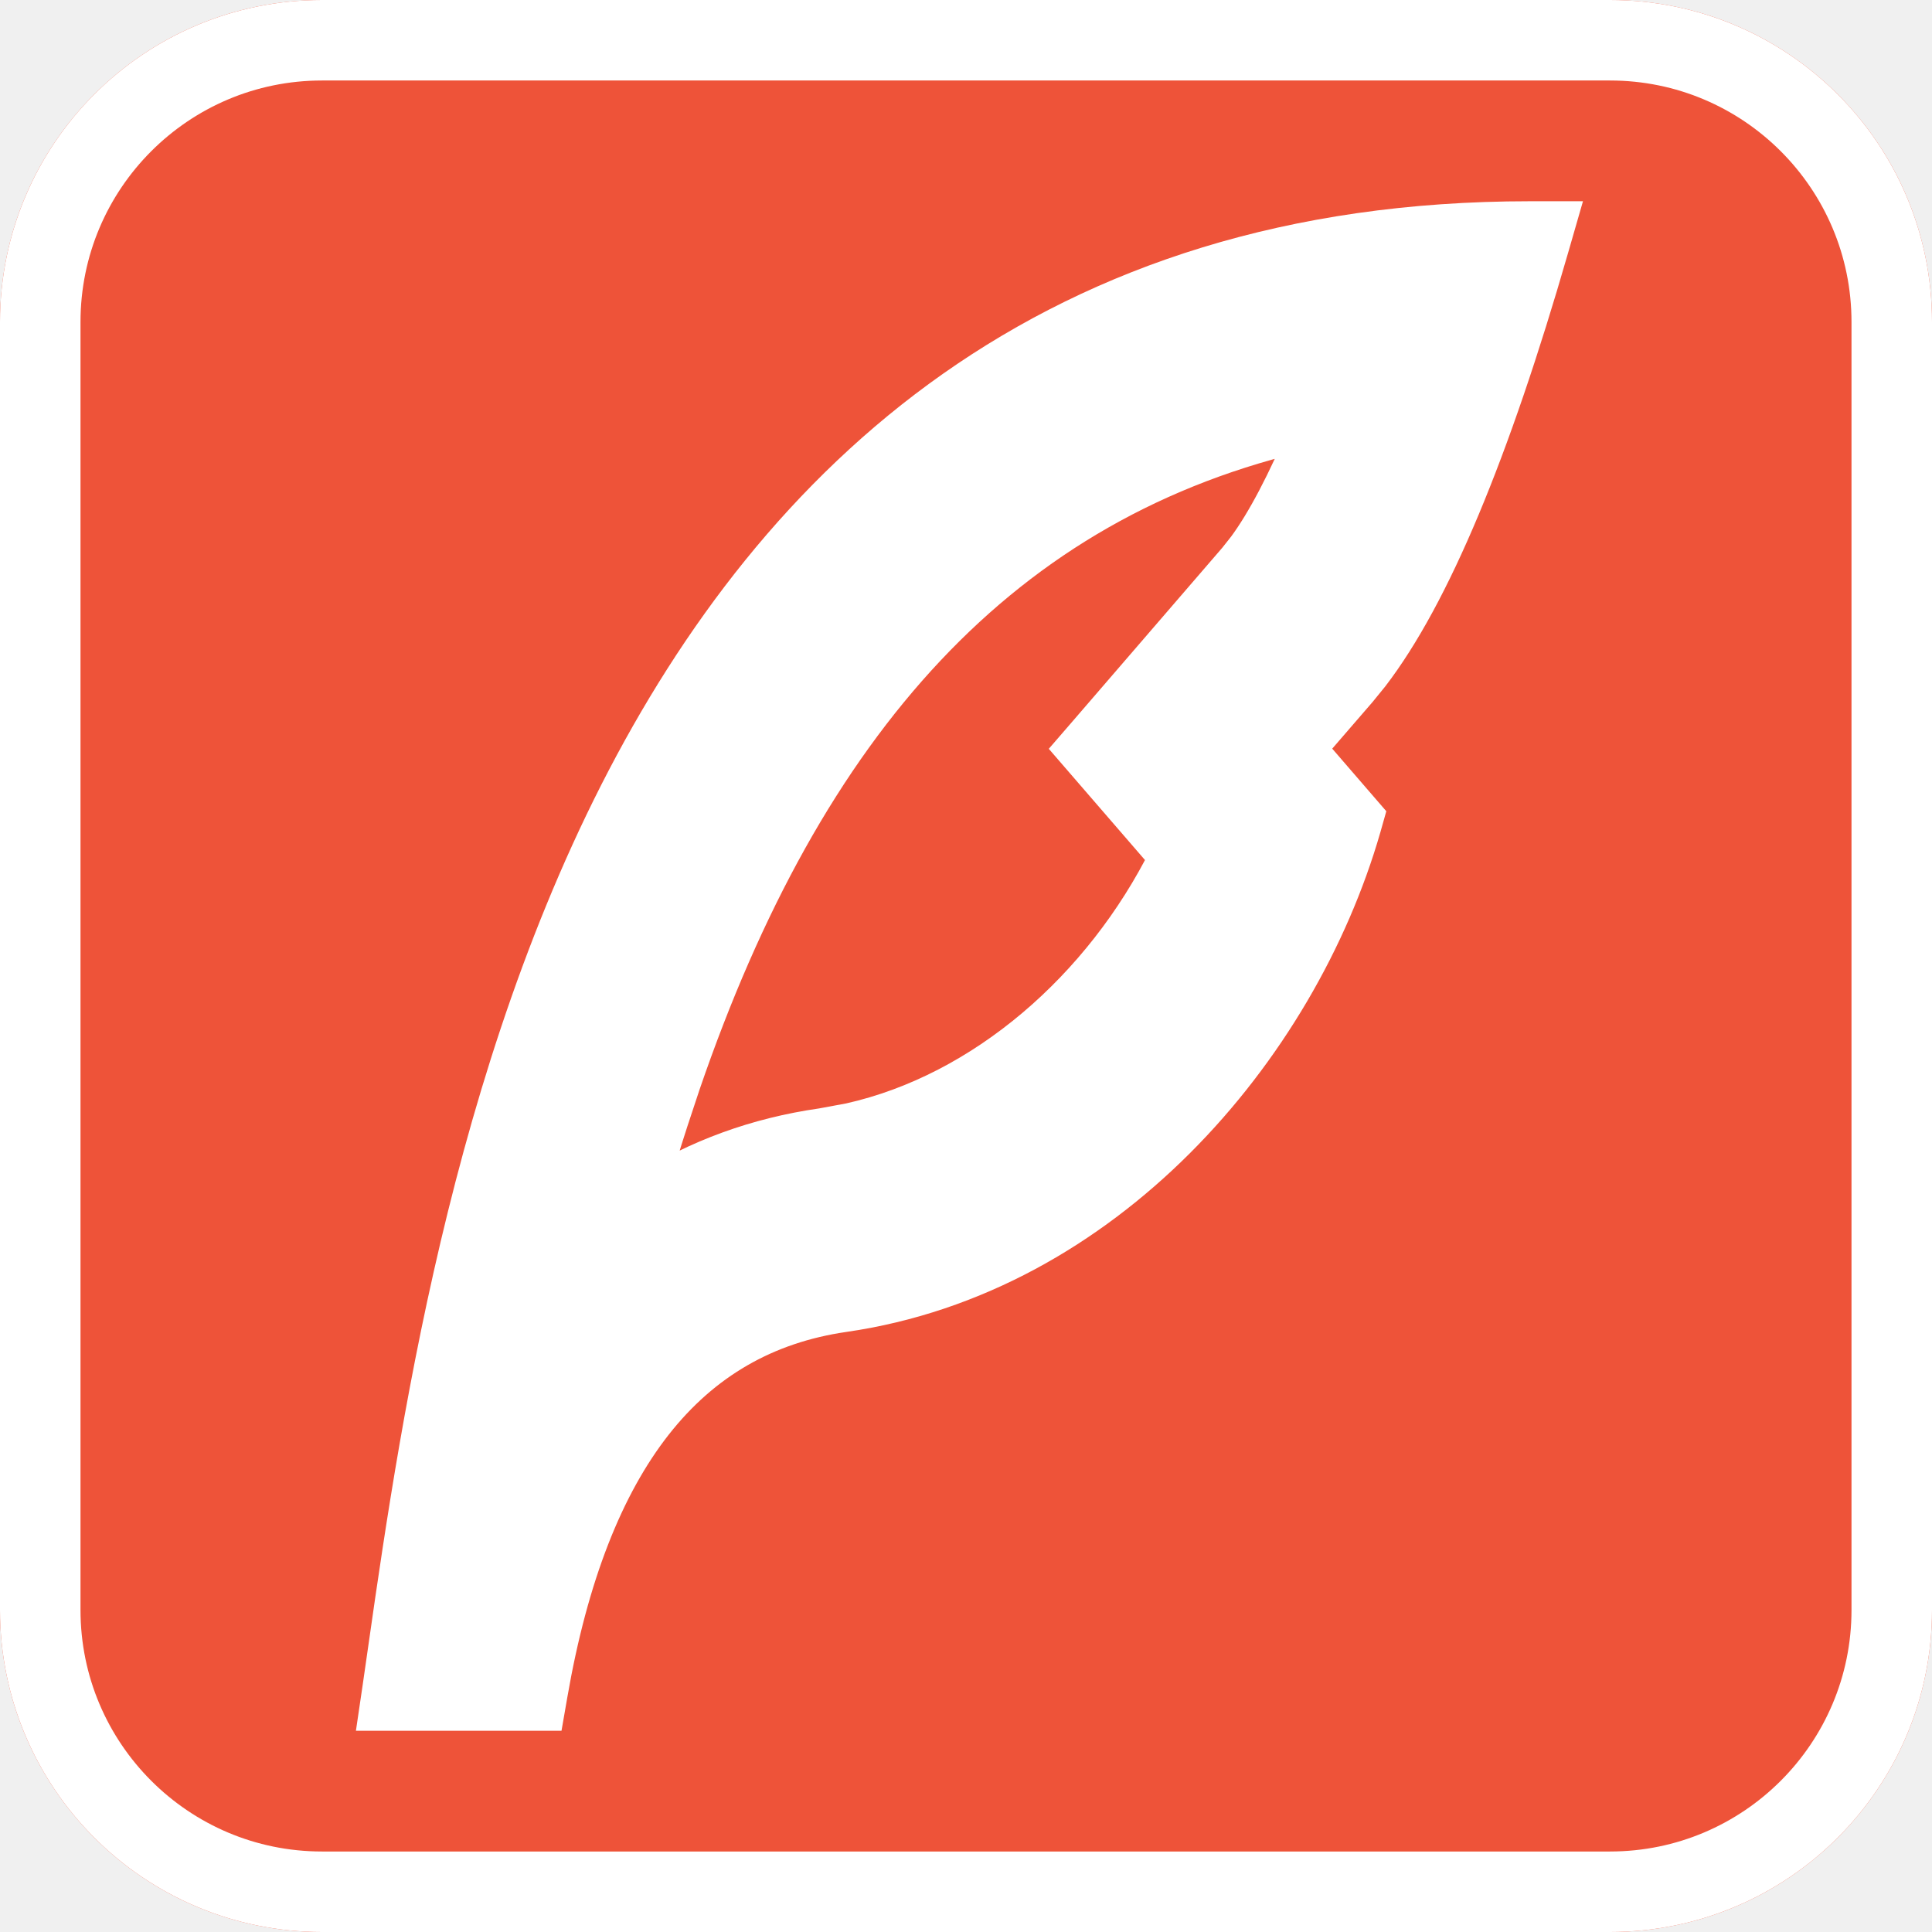
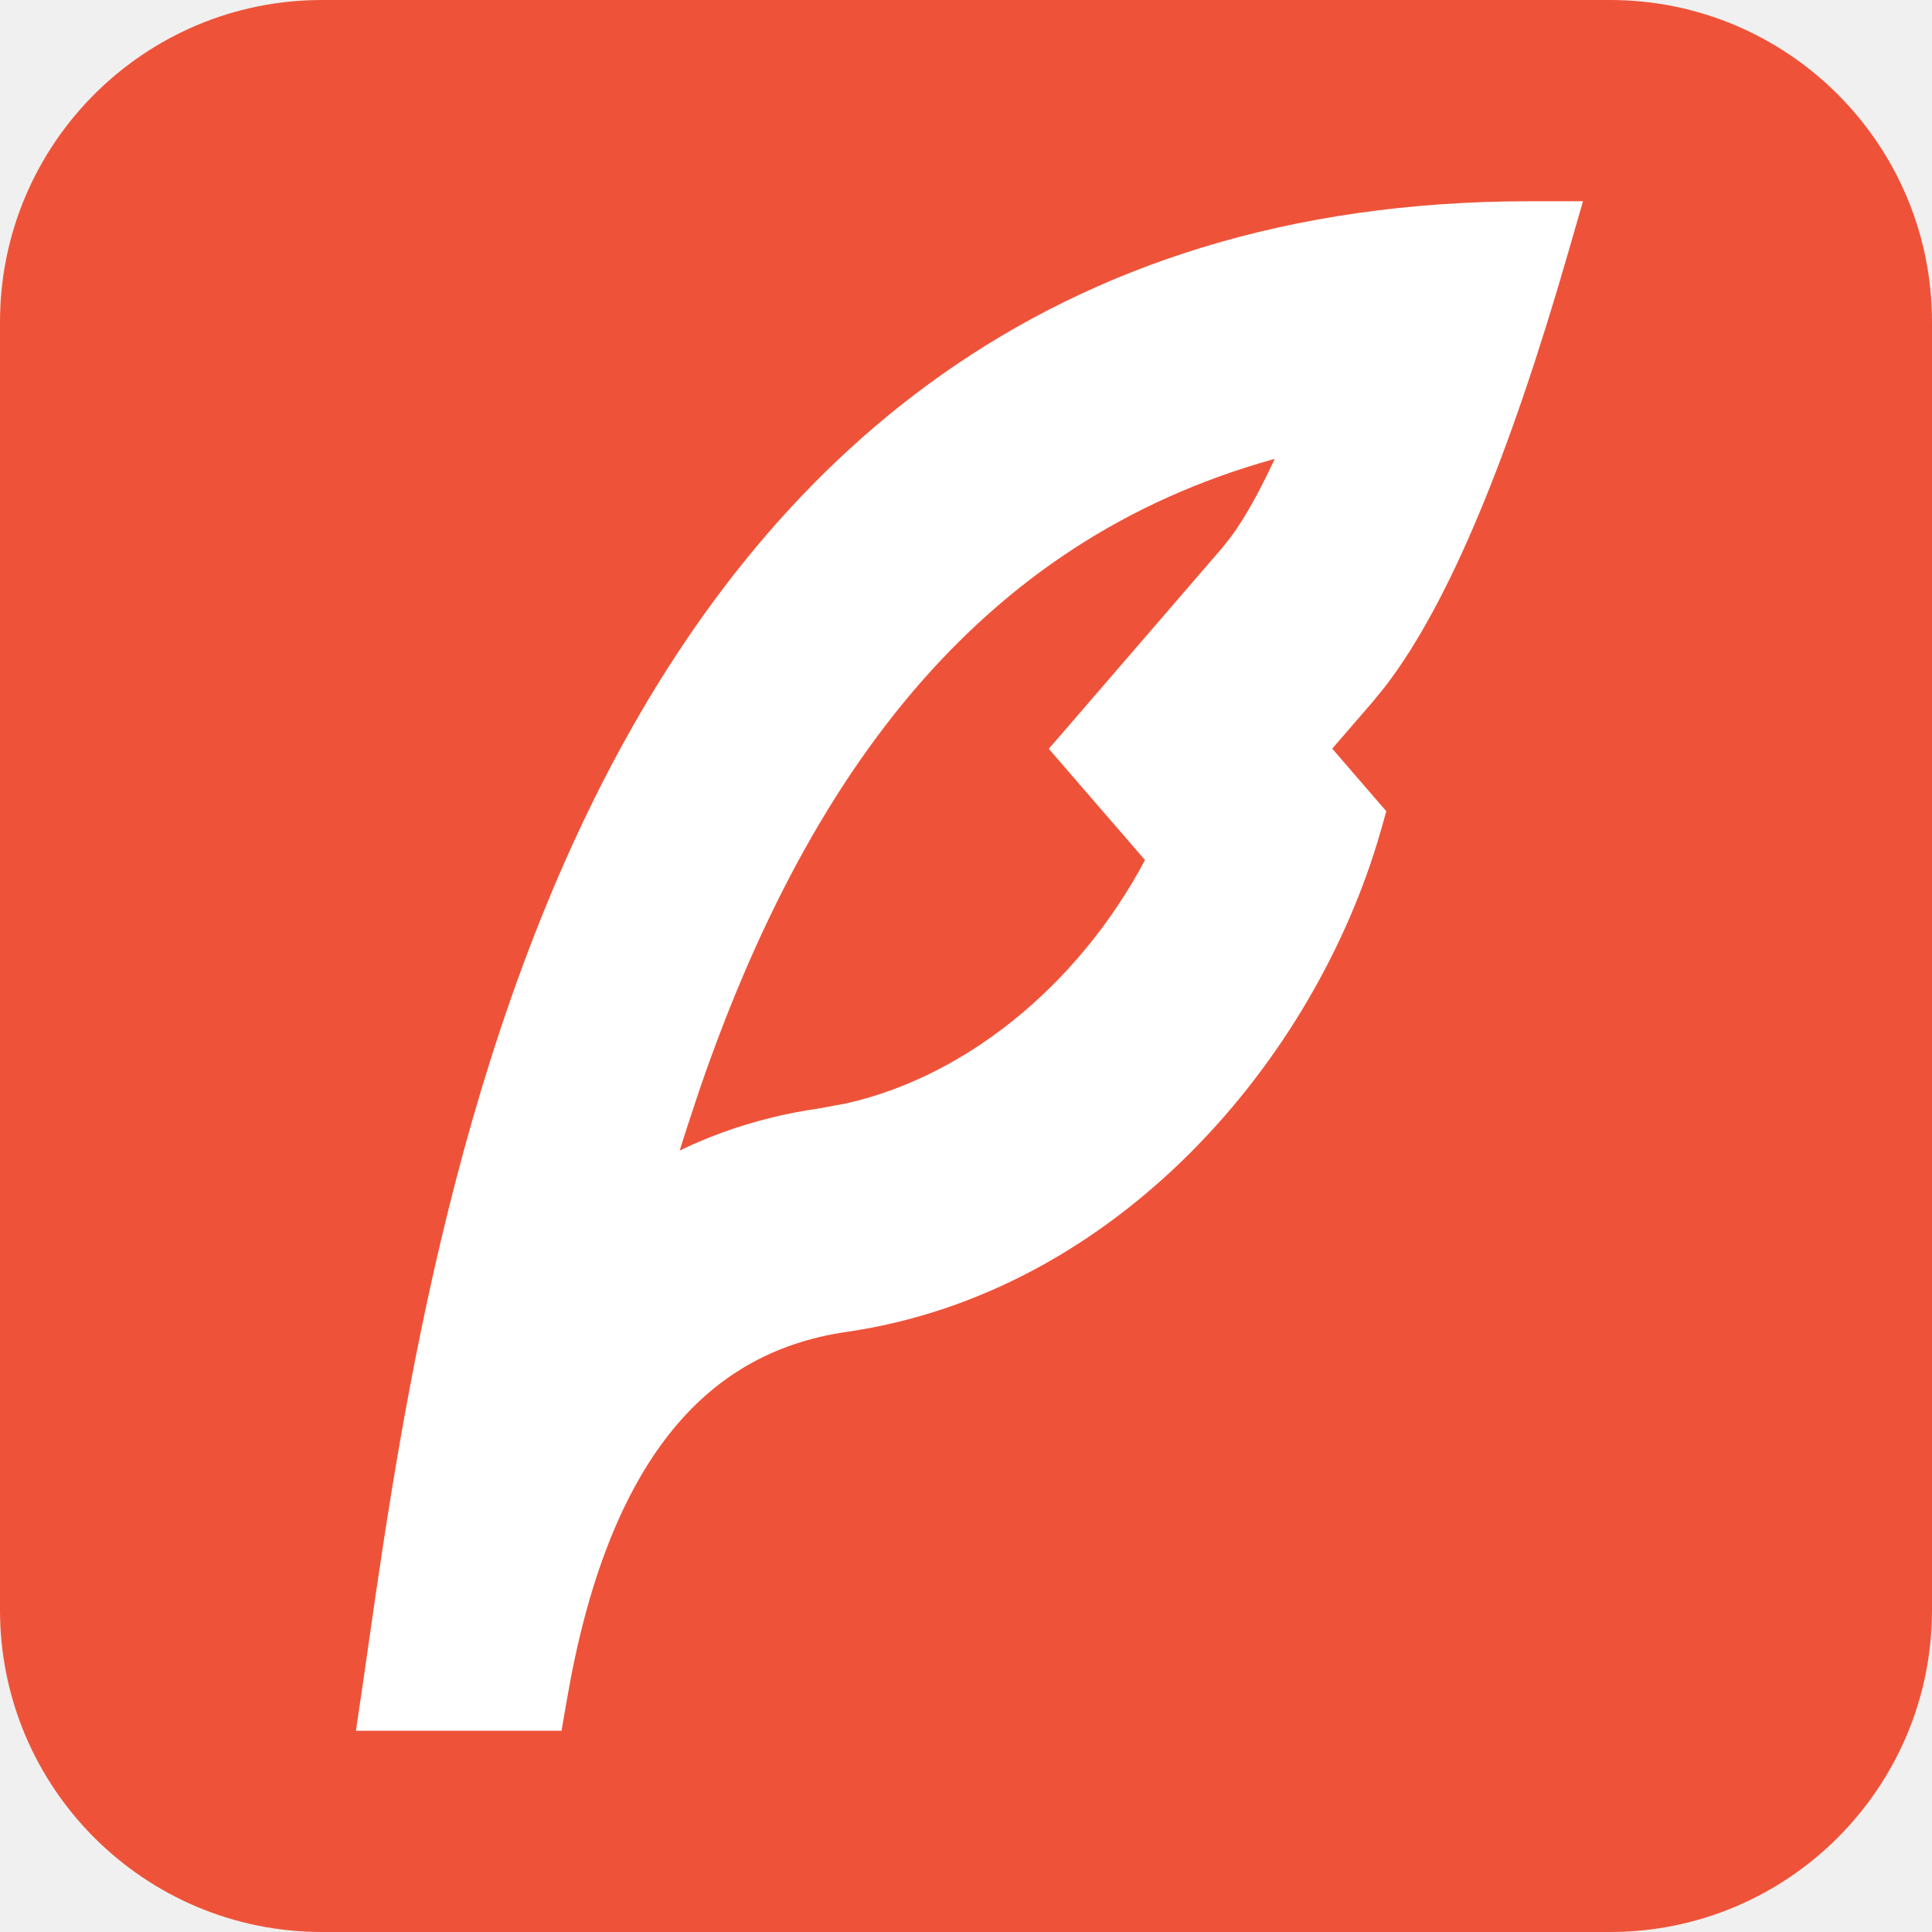
<svg xmlns="http://www.w3.org/2000/svg" width="24" height="24" viewBox="0 0 24 24" fill="none">
  <g clip-path="url(#clip0_416_43)">
    <rect width="24" height="24" rx="4" fill="#EE5339" />
    <path d="M19.332 2.75L19.24 3.069C18.511 5.598 17.772 7.381 17.011 8.373L16.858 8.561L16.219 9.3L16.855 10.036L16.944 10.139L16.907 10.27C16.11 13.037 13.714 15.83 10.48 16.298C9.506 16.439 8.72 16.892 8.111 17.667C7.498 18.448 7.056 19.567 6.801 21.043L6.765 21.25H4.711L4.753 20.965C5.141 18.273 5.727 13.73 7.693 9.861C8.679 7.923 10.016 6.144 11.856 4.849C13.7 3.552 16.035 2.75 19 2.75H19.332ZM16.27 5.334C12.437 6.191 9.991 8.974 8.454 13.453L8.303 13.909C8.206 14.207 8.114 14.508 8.026 14.81C8.674 14.401 9.405 14.132 10.216 14.016L10.562 13.952C12.228 13.579 13.709 12.283 14.523 10.648L13.5 9.465L13.359 9.302L13.5 9.139L14.599 7.865L15.377 6.963L15.494 6.815C15.727 6.499 15.988 6.007 16.27 5.334Z" fill="white" stroke="white" stroke-width="0.5" />
  </g>
-   <rect x="0.5" y="0.5" width="23" height="23" rx="3.5" stroke="white" />
  <defs>
    <clipPath id="clip0_416_43">
      <rect width="24" height="24" rx="4" fill="white" />
    </clipPath>
  </defs>
</svg>
